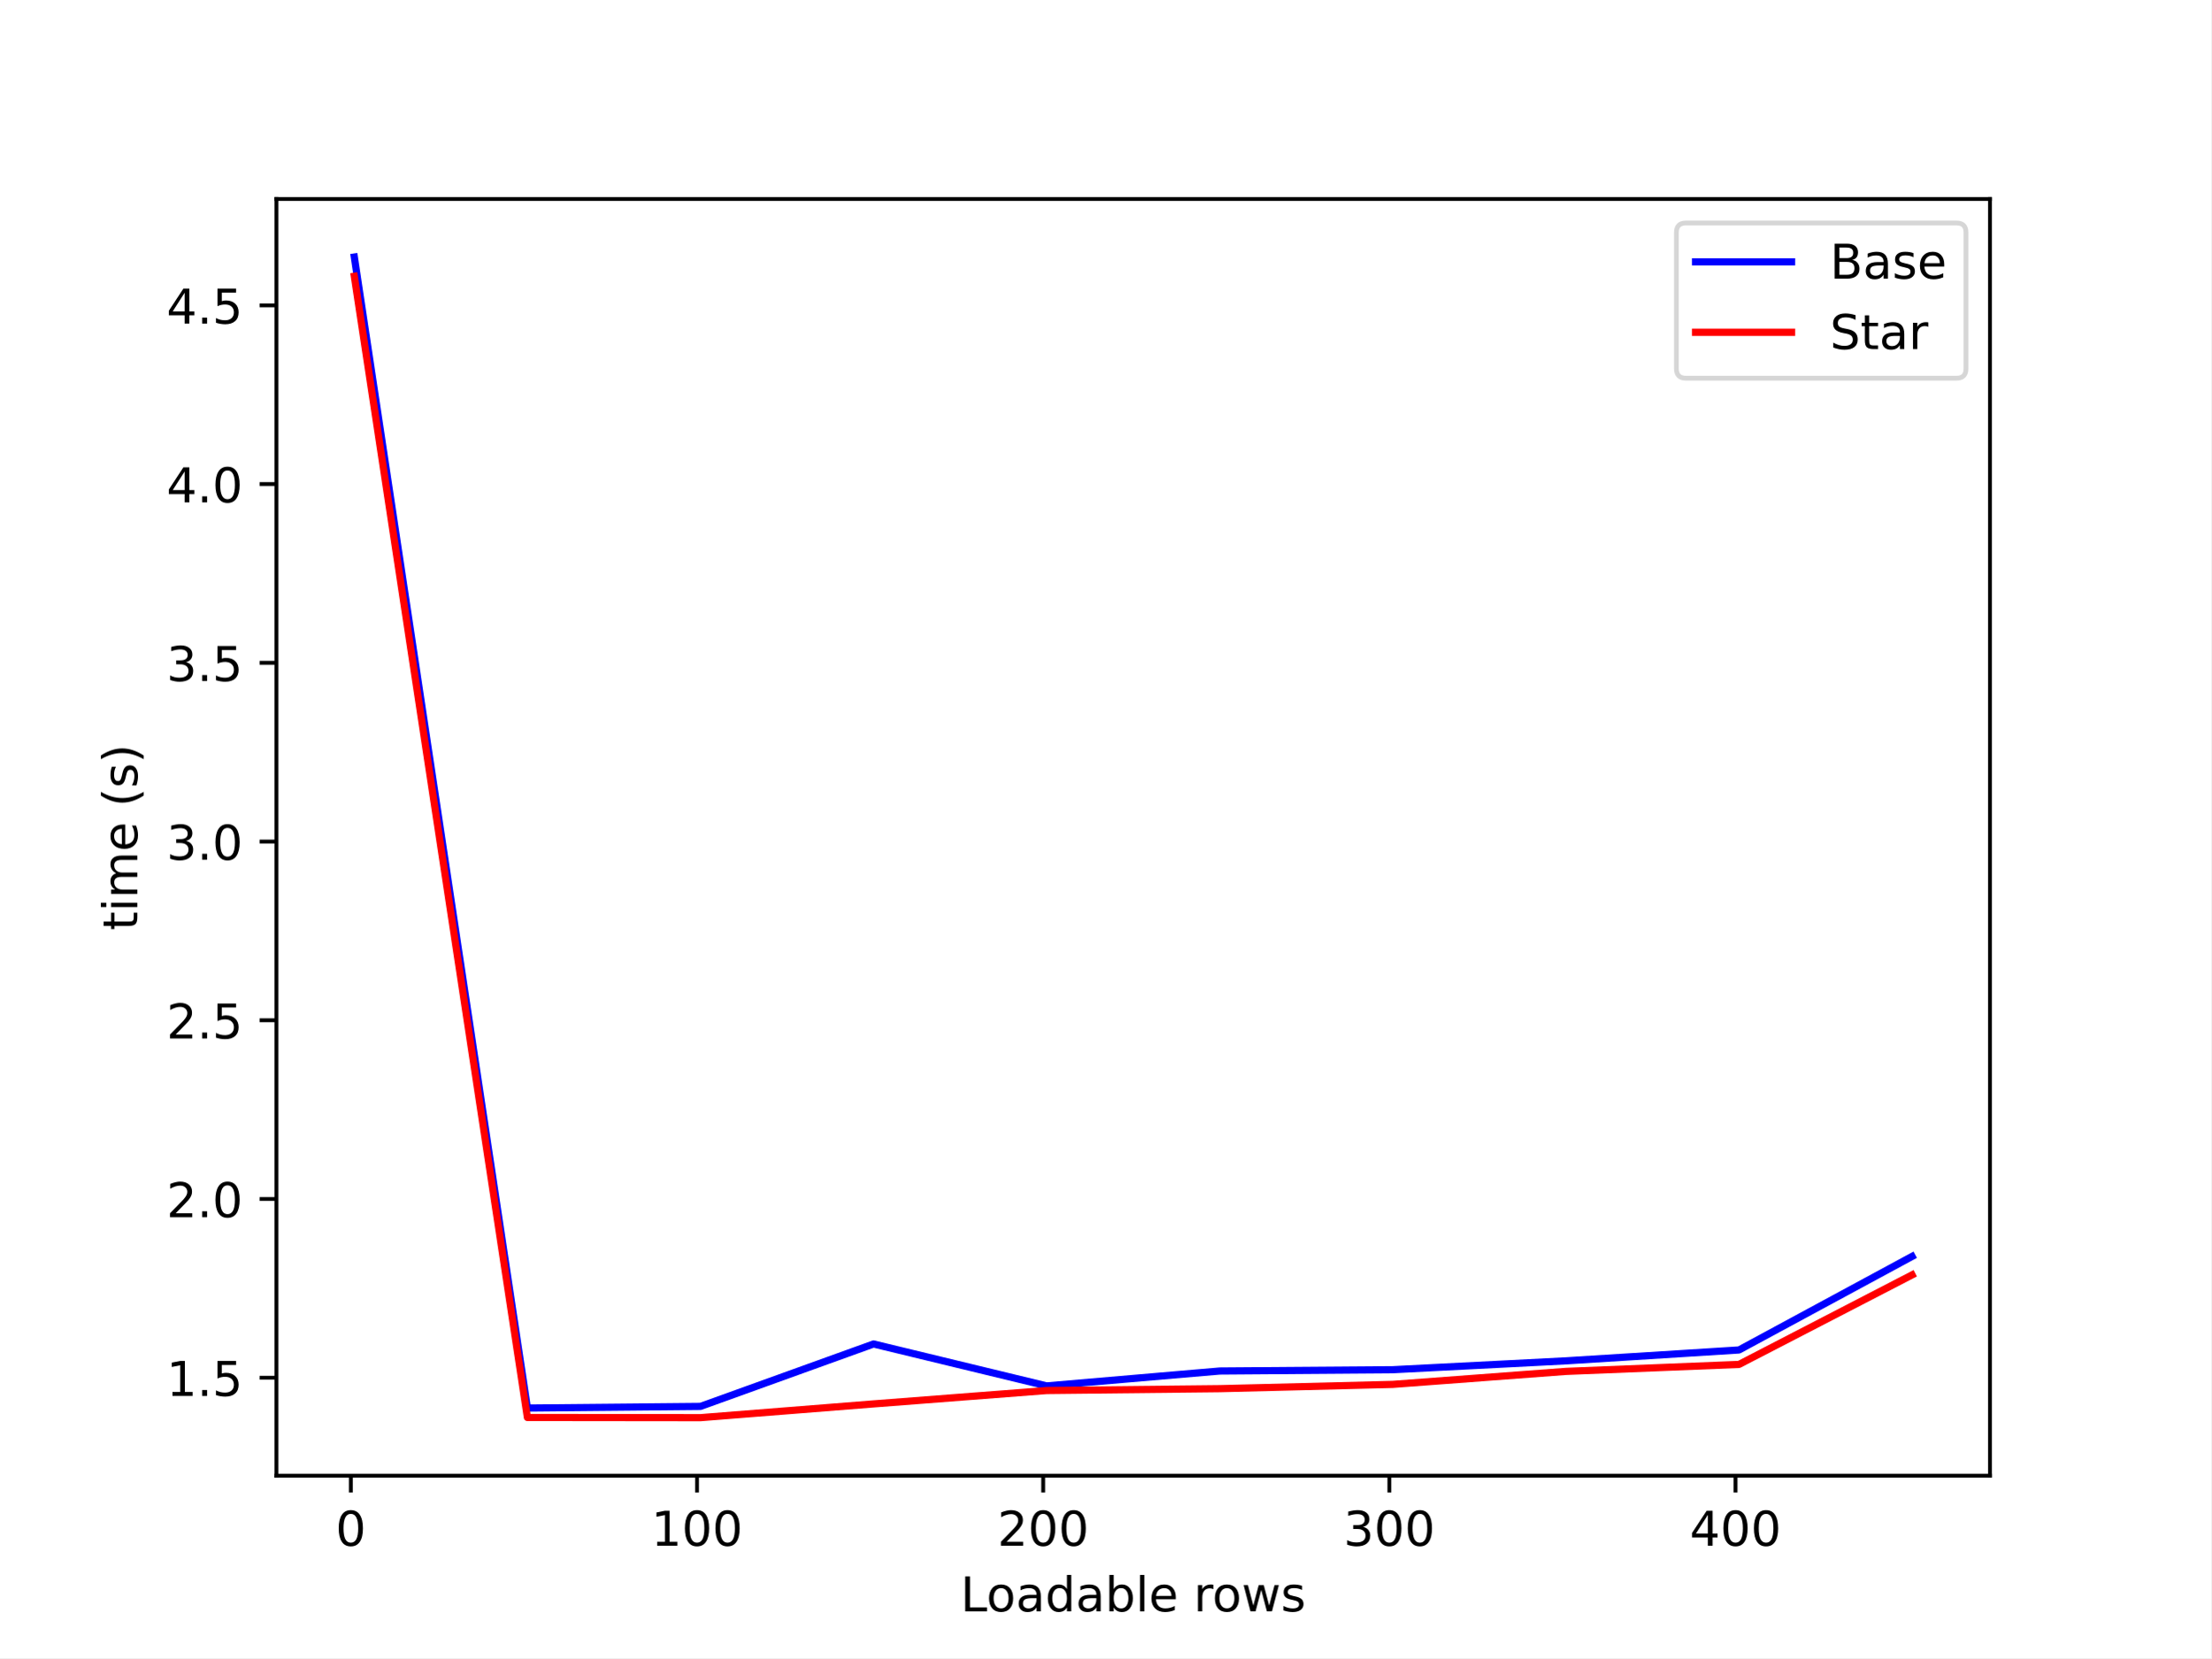
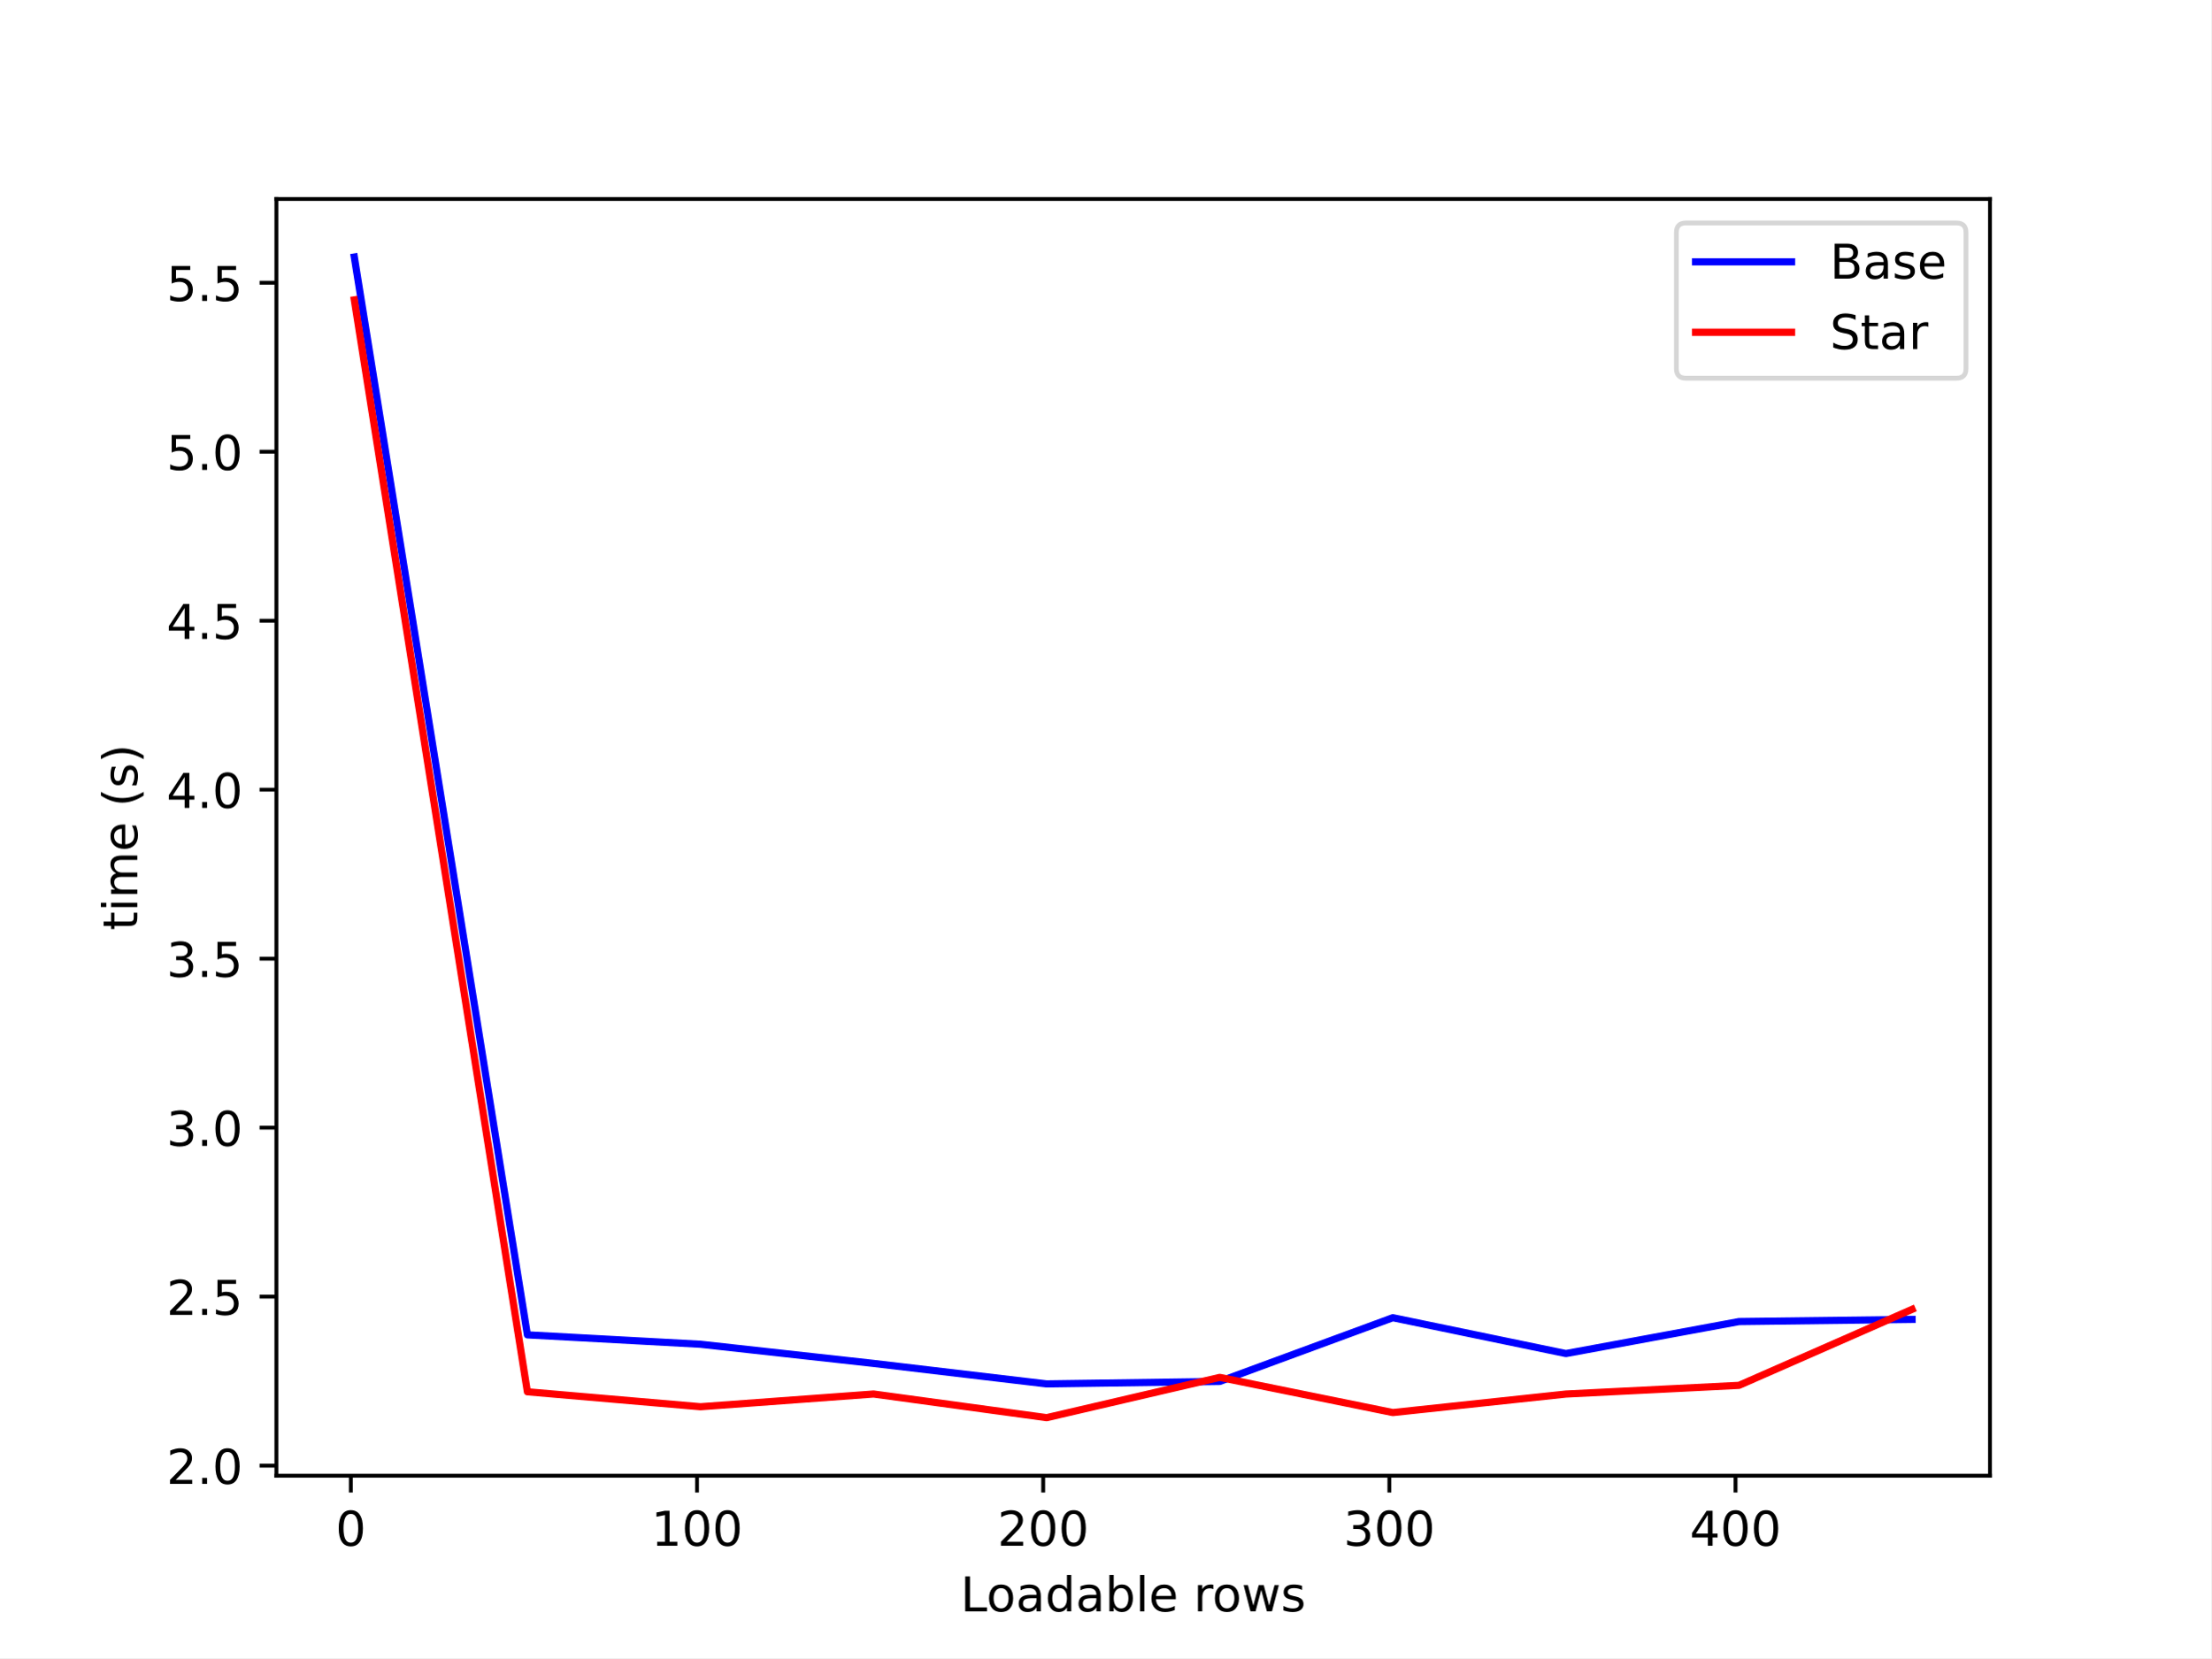
<svg xmlns="http://www.w3.org/2000/svg" xmlns:xlink="http://www.w3.org/1999/xlink" width="460.8pt" height="345.6pt" viewBox="0 0 460.8 345.6" version="1.1">
  <defs>
    <style type="text/css">*{stroke-linejoin: round; stroke-linecap: butt}</style>
  </defs>
  <g id="figure_1">
    <g id="patch_1">
      <path d="M 0 345.6  L 460.8 345.6  L 460.8 0  L 0 0  z " style="fill: #ffffff" />
    </g>
    <g id="axes_1">
      <g id="patch_2">
        <path d="M 57.6 307.584  L 414.72 307.584  L 414.72 41.472  L 57.6 41.472  z " style="fill: #ffffff" />
      </g>
      <g id="matplotlib.axis_1">
        <g id="xtick_1">
          <g id="line2d_1">
            <defs>
-               <path id="mff33fe82aa" d="M 0 0  L 0 3.5  " style="stroke: #000000; stroke-width: 0.8" />
-             </defs>
-             <g>
-               <use xlink:href="#mff33fe82aa" x="73.111" y="307.584" style="stroke: #000000; stroke-width: 0.8" />
+               <path id="m387afb1354" d="M 0 0  L 0 3.5  " style="stroke: #000000; stroke-width: 0.8" />
+             </defs>
+             <g>
+               <use xlink:href="#m387afb1354" x="73.111" y="307.584" style="stroke: #000000; stroke-width: 0.8" />
            </g>
          </g>
          <g id="text_1">
            <g transform="translate(69.93002 322.1824) scale(0.1 -0.1)">
              <defs>
                <path id="DejaVuSans-30" d="M 2034 4250  Q 1547 4250 1301 3770  Q 1056 3291 1056 2328  Q 1056 1369 1301 889  Q 1547 409 2034 409  Q 2525 409 2770 889  Q 3016 1369 3016 2328  Q 3016 3291 2770 3770  Q 2525 4250 2034 4250  z M 2034 4750  Q 2819 4750 3233 4129  Q 3647 3509 3647 2328  Q 3647 1150 3233 529  Q 2819 -91 2034 -91  Q 1250 -91 836 529  Q 422 1150 422 2328  Q 422 3509 836 4129  Q 1250 4750 2034 4750  z " transform="scale(0.015625)" />
              </defs>
              <use xlink:href="#DejaVuSans-30" />
            </g>
          </g>
        </g>
        <g id="xtick_2">
          <g id="line2d_2">
            <g>
-               <use xlink:href="#mff33fe82aa" x="145.257" y="307.584" style="stroke: #000000; stroke-width: 0.8" />
+               <use xlink:href="#m387afb1354" x="145.257" y="307.584" style="stroke: #000000; stroke-width: 0.8" />
            </g>
          </g>
          <g id="text_2">
            <g transform="translate(135.713 322.1824) scale(0.1 -0.1)">
              <defs>
                <path id="DejaVuSans-31" d="M 794 531  L 1825 531  L 1825 4091  L 703 3866  L 703 4441  L 1819 4666  L 2450 4666  L 2450 531  L 3481 531  L 3481 0  L 794 0  L 794 531  z " transform="scale(0.015625)" />
              </defs>
              <use xlink:href="#DejaVuSans-31" />
              <use xlink:href="#DejaVuSans-30" x="63.623" />
              <use xlink:href="#DejaVuSans-30" x="127.246" />
            </g>
          </g>
        </g>
        <g id="xtick_3">
          <g id="line2d_3">
            <g>
-               <use xlink:href="#mff33fe82aa" x="217.402" y="307.584" style="stroke: #000000; stroke-width: 0.8" />
+               <use xlink:href="#m387afb1354" x="217.402" y="307.584" style="stroke: #000000; stroke-width: 0.8" />
            </g>
          </g>
          <g id="text_3">
            <g transform="translate(207.8584 322.1824) scale(0.1 -0.1)">
              <defs>
                <path id="DejaVuSans-32" d="M 1228 531  L 3431 531  L 3431 0  L 469 0  L 469 531  Q 828 903 1448 1529  Q 2069 2156 2228 2338  Q 2531 2678 2651 2914  Q 2772 3150 2772 3378  Q 2772 3750 2511 3984  Q 2250 4219 1831 4219  Q 1534 4219 1204 4116  Q 875 4013 500 3803  L 500 4441  Q 881 4594 1212 4672  Q 1544 4750 1819 4750  Q 2544 4750 2975 4387  Q 3406 4025 3406 3419  Q 3406 3131 3298 2873  Q 3191 2616 2906 2266  Q 2828 2175 2409 1742  Q 1991 1309 1228 531  z " transform="scale(0.015625)" />
              </defs>
              <use xlink:href="#DejaVuSans-32" />
              <use xlink:href="#DejaVuSans-30" x="63.623" />
              <use xlink:href="#DejaVuSans-30" x="127.246" />
            </g>
          </g>
        </g>
        <g id="xtick_4">
          <g id="line2d_4">
            <g>
-               <use xlink:href="#mff33fe82aa" x="289.548" y="307.584" style="stroke: #000000; stroke-width: 0.8" />
+               <use xlink:href="#m387afb1354" x="289.548" y="307.584" style="stroke: #000000; stroke-width: 0.8" />
            </g>
          </g>
          <g id="text_4">
            <g transform="translate(280.0039 322.1824) scale(0.1 -0.1)">
              <defs>
                <path id="DejaVuSans-33" d="M 2597 2516  Q 3050 2419 3304 2112  Q 3559 1806 3559 1356  Q 3559 666 3084 287  Q 2609 -91 1734 -91  Q 1441 -91 1130 -33  Q 819 25 488 141  L 488 750  Q 750 597 1062 519  Q 1375 441 1716 441  Q 2309 441 2620 675  Q 2931 909 2931 1356  Q 2931 1769 2642 2001  Q 2353 2234 1838 2234  L 1294 2234  L 1294 2753  L 1863 2753  Q 2328 2753 2575 2939  Q 2822 3125 2822 3475  Q 2822 3834 2567 4026  Q 2313 4219 1838 4219  Q 1578 4219 1281 4162  Q 984 4106 628 3988  L 628 4550  Q 988 4650 1302 4700  Q 1616 4750 1894 4750  Q 2613 4750 3031 4423  Q 3450 4097 3450 3541  Q 3450 3153 3228 2886  Q 3006 2619 2597 2516  z " transform="scale(0.015625)" />
              </defs>
              <use xlink:href="#DejaVuSans-33" />
              <use xlink:href="#DejaVuSans-30" x="63.623" />
              <use xlink:href="#DejaVuSans-30" x="127.246" />
            </g>
          </g>
        </g>
        <g id="xtick_5">
          <g id="line2d_5">
            <g>
-               <use xlink:href="#mff33fe82aa" x="361.693" y="307.584" style="stroke: #000000; stroke-width: 0.8" />
+               <use xlink:href="#m387afb1354" x="361.693" y="307.584" style="stroke: #000000; stroke-width: 0.8" />
            </g>
          </g>
          <g id="text_5">
            <g transform="translate(352.1493 322.1824) scale(0.1 -0.1)">
              <defs>
                <path id="DejaVuSans-34" d="M 2419 4116  L 825 1625  L 2419 1625  L 2419 4116  z M 2253 4666  L 3047 4666  L 3047 1625  L 3713 1625  L 3713 1100  L 3047 1100  L 3047 0  L 2419 0  L 2419 1100  L 313 1100  L 313 1709  L 2253 4666  z " transform="scale(0.015625)" />
              </defs>
              <use xlink:href="#DejaVuSans-34" />
              <use xlink:href="#DejaVuSans-30" x="63.623" />
              <use xlink:href="#DejaVuSans-30" x="127.246" />
            </g>
          </g>
        </g>
        <g id="text_6">
          <g transform="translate(200.1748 335.8606) scale(0.1 -0.1)">
            <defs>
              <path id="DejaVuSans-4c" d="M 628 4666  L 1259 4666  L 1259 531  L 3531 531  L 3531 0  L 628 0  L 628 4666  z " transform="scale(0.015625)" />
              <path id="DejaVuSans-6f" d="M 1959 3097  Q 1497 3097 1228 2736  Q 959 2375 959 1747  Q 959 1119 1226 758  Q 1494 397 1959 397  Q 2419 397 2687 759  Q 2956 1122 2956 1747  Q 2956 2369 2687 2733  Q 2419 3097 1959 3097  z M 1959 3584  Q 2709 3584 3137 3096  Q 3566 2609 3566 1747  Q 3566 888 3137 398  Q 2709 -91 1959 -91  Q 1206 -91 779 398  Q 353 888 353 1747  Q 353 2609 779 3096  Q 1206 3584 1959 3584  z " transform="scale(0.015625)" />
              <path id="DejaVuSans-61" d="M 2194 1759  Q 1497 1759 1228 1600  Q 959 1441 959 1056  Q 959 750 1161 570  Q 1363 391 1709 391  Q 2188 391 2477 730  Q 2766 1069 2766 1631  L 2766 1759  L 2194 1759  z M 3341 1997  L 3341 0  L 2766 0  L 2766 531  Q 2569 213 2275 61  Q 1981 -91 1556 -91  Q 1019 -91 701 211  Q 384 513 384 1019  Q 384 1609 779 1909  Q 1175 2209 1959 2209  L 2766 2209  L 2766 2266  Q 2766 2663 2505 2880  Q 2244 3097 1772 3097  Q 1472 3097 1187 3025  Q 903 2953 641 2809  L 641 3341  Q 956 3463 1253 3523  Q 1550 3584 1831 3584  Q 2591 3584 2966 3190  Q 3341 2797 3341 1997  z " transform="scale(0.015625)" />
              <path id="DejaVuSans-64" d="M 2906 2969  L 2906 4863  L 3481 4863  L 3481 0  L 2906 0  L 2906 525  Q 2725 213 2448 61  Q 2172 -91 1784 -91  Q 1150 -91 751 415  Q 353 922 353 1747  Q 353 2572 751 3078  Q 1150 3584 1784 3584  Q 2172 3584 2448 3432  Q 2725 3281 2906 2969  z M 947 1747  Q 947 1113 1208 752  Q 1469 391 1925 391  Q 2381 391 2643 752  Q 2906 1113 2906 1747  Q 2906 2381 2643 2742  Q 2381 3103 1925 3103  Q 1469 3103 1208 2742  Q 947 2381 947 1747  z " transform="scale(0.015625)" />
              <path id="DejaVuSans-62" d="M 3116 1747  Q 3116 2381 2855 2742  Q 2594 3103 2138 3103  Q 1681 3103 1420 2742  Q 1159 2381 1159 1747  Q 1159 1113 1420 752  Q 1681 391 2138 391  Q 2594 391 2855 752  Q 3116 1113 3116 1747  z M 1159 2969  Q 1341 3281 1617 3432  Q 1894 3584 2278 3584  Q 2916 3584 3314 3078  Q 3713 2572 3713 1747  Q 3713 922 3314 415  Q 2916 -91 2278 -91  Q 1894 -91 1617 61  Q 1341 213 1159 525  L 1159 0  L 581 0  L 581 4863  L 1159 4863  L 1159 2969  z " transform="scale(0.015625)" />
              <path id="DejaVuSans-6c" d="M 603 4863  L 1178 4863  L 1178 0  L 603 0  L 603 4863  z " transform="scale(0.015625)" />
              <path id="DejaVuSans-65" d="M 3597 1894  L 3597 1613  L 953 1613  Q 991 1019 1311 708  Q 1631 397 2203 397  Q 2534 397 2845 478  Q 3156 559 3463 722  L 3463 178  Q 3153 47 2828 -22  Q 2503 -91 2169 -91  Q 1331 -91 842 396  Q 353 884 353 1716  Q 353 2575 817 3079  Q 1281 3584 2069 3584  Q 2775 3584 3186 3129  Q 3597 2675 3597 1894  z M 3022 2063  Q 3016 2534 2758 2815  Q 2500 3097 2075 3097  Q 1594 3097 1305 2825  Q 1016 2553 972 2059  L 3022 2063  z " transform="scale(0.015625)" />
              <path id="DejaVuSans-20" transform="scale(0.015625)" />
              <path id="DejaVuSans-72" d="M 2631 2963  Q 2534 3019 2420 3045  Q 2306 3072 2169 3072  Q 1681 3072 1420 2755  Q 1159 2438 1159 1844  L 1159 0  L 581 0  L 581 3500  L 1159 3500  L 1159 2956  Q 1341 3275 1631 3429  Q 1922 3584 2338 3584  Q 2397 3584 2469 3576  Q 2541 3569 2628 3553  L 2631 2963  z " transform="scale(0.015625)" />
              <path id="DejaVuSans-77" d="M 269 3500  L 844 3500  L 1563 769  L 2278 3500  L 2956 3500  L 3675 769  L 4391 3500  L 4966 3500  L 4050 0  L 3372 0  L 2619 2869  L 1863 0  L 1184 0  L 269 3500  z " transform="scale(0.015625)" />
              <path id="DejaVuSans-73" d="M 2834 3397  L 2834 2853  Q 2591 2978 2328 3040  Q 2066 3103 1784 3103  Q 1356 3103 1142 2972  Q 928 2841 928 2578  Q 928 2378 1081 2264  Q 1234 2150 1697 2047  L 1894 2003  Q 2506 1872 2764 1633  Q 3022 1394 3022 966  Q 3022 478 2636 193  Q 2250 -91 1575 -91  Q 1294 -91 989 -36  Q 684 19 347 128  L 347 722  Q 666 556 975 473  Q 1284 391 1588 391  Q 1994 391 2212 530  Q 2431 669 2431 922  Q 2431 1156 2273 1281  Q 2116 1406 1581 1522  L 1381 1569  Q 847 1681 609 1914  Q 372 2147 372 2553  Q 372 3047 722 3315  Q 1072 3584 1716 3584  Q 2034 3584 2315 3537  Q 2597 3491 2834 3397  z " transform="scale(0.015625)" />
            </defs>
            <use xlink:href="#DejaVuSans-4c" />
            <use xlink:href="#DejaVuSans-6f" x="53.963" />
            <use xlink:href="#DejaVuSans-61" x="115.145" />
            <use xlink:href="#DejaVuSans-64" x="176.424" />
            <use xlink:href="#DejaVuSans-61" x="239.9" />
            <use xlink:href="#DejaVuSans-62" x="301.18" />
            <use xlink:href="#DejaVuSans-6c" x="364.656" />
            <use xlink:href="#DejaVuSans-65" x="392.439" />
            <use xlink:href="#DejaVuSans-20" x="453.963" />
            <use xlink:href="#DejaVuSans-72" x="485.75" />
            <use xlink:href="#DejaVuSans-6f" x="524.613" />
            <use xlink:href="#DejaVuSans-77" x="585.795" />
            <use xlink:href="#DejaVuSans-73" x="667.582" />
          </g>
        </g>
      </g>
      <g id="matplotlib.axis_2">
        <g id="ytick_1">
          <g id="line2d_6">
            <defs>
-               <path id="m768093810b" d="M 0 0  L -3.5 0  " style="stroke: #000000; stroke-width: 0.8" />
-             </defs>
-             <g>
-               <use xlink:href="#m768093810b" x="57.6" y="287.161" style="stroke: #000000; stroke-width: 0.8" />
+               <path id="ma7415bbd5c" d="M 0 0  L -3.5 0  " style="stroke: #000000; stroke-width: 0.8" />
+             </defs>
+             <g>
+               <use xlink:href="#ma7415bbd5c" x="57.6" y="305.484" style="stroke: #000000; stroke-width: 0.8" />
            </g>
          </g>
          <g id="text_7">
-             <g transform="translate(34.69687 290.9601) scale(0.1 -0.1)">
+             <g transform="translate(34.69687 309.2829) scale(0.1 -0.1)">
              <defs>
                <path id="DejaVuSans-2e" d="M 684 794  L 1344 794  L 1344 0  L 684 0  L 684 794  z " transform="scale(0.015625)" />
-                 <path id="DejaVuSans-35" d="M 691 4666  L 3169 4666  L 3169 4134  L 1269 4134  L 1269 2991  Q 1406 3038 1543 3061  Q 1681 3084 1819 3084  Q 2600 3084 3056 2656  Q 3513 2228 3513 1497  Q 3513 744 3044 326  Q 2575 -91 1722 -91  Q 1428 -91 1123 -41  Q 819 9 494 109  L 494 744  Q 775 591 1075 516  Q 1375 441 1709 441  Q 2250 441 2565 725  Q 2881 1009 2881 1497  Q 2881 1984 2565 2268  Q 2250 2553 1709 2553  Q 1456 2553 1204 2497  Q 953 2441 691 2322  L 691 4666  z " transform="scale(0.015625)" />
-               </defs>
-               <use xlink:href="#DejaVuSans-31" />
-               <use xlink:href="#DejaVuSans-2e" x="63.623" />
-               <use xlink:href="#DejaVuSans-35" x="95.41" />
+               </defs>
+               <use xlink:href="#DejaVuSans-32" />
+               <use xlink:href="#DejaVuSans-2e" x="63.623" />
+               <use xlink:href="#DejaVuSans-30" x="95.41" />
            </g>
          </g>
        </g>
        <g id="ytick_2">
          <g id="line2d_7">
            <g>
-               <use xlink:href="#m768093810b" x="57.6" y="249.908" style="stroke: #000000; stroke-width: 0.8" />
+               <use xlink:href="#ma7415bbd5c" x="57.6" y="270.261" style="stroke: #000000; stroke-width: 0.8" />
            </g>
          </g>
          <g id="text_8">
-             <g transform="translate(34.69687 253.7068) scale(0.1 -0.1)">
+             <g transform="translate(34.69687 274.0602) scale(0.1 -0.1)">
+               <defs>
+                 <path id="DejaVuSans-35" d="M 691 4666  L 3169 4666  L 3169 4134  L 1269 4134  L 1269 2991  Q 1406 3038 1543 3061  Q 1681 3084 1819 3084  Q 2600 3084 3056 2656  Q 3513 2228 3513 1497  Q 3513 744 3044 326  Q 2575 -91 1722 -91  Q 1428 -91 1123 -41  Q 819 9 494 109  L 494 744  Q 775 591 1075 516  Q 1375 441 1709 441  Q 2250 441 2565 725  Q 2881 1009 2881 1497  Q 2881 1984 2565 2268  Q 2250 2553 1709 2553  Q 1456 2553 1204 2497  Q 953 2441 691 2322  L 691 4666  z " transform="scale(0.015625)" />
+               </defs>
              <use xlink:href="#DejaVuSans-32" />
              <use xlink:href="#DejaVuSans-2e" x="63.623" />
-               <use xlink:href="#DejaVuSans-30" x="95.41" />
+               <use xlink:href="#DejaVuSans-35" x="95.41" />
            </g>
          </g>
        </g>
        <g id="ytick_3">
          <g id="line2d_8">
            <g>
-               <use xlink:href="#m768093810b" x="57.6" y="212.654" style="stroke: #000000; stroke-width: 0.8" />
+               <use xlink:href="#ma7415bbd5c" x="57.6" y="235.038" style="stroke: #000000; stroke-width: 0.8" />
            </g>
          </g>
          <g id="text_9">
-             <g transform="translate(34.69687 216.4536) scale(0.1 -0.1)">
-               <use xlink:href="#DejaVuSans-32" />
-               <use xlink:href="#DejaVuSans-2e" x="63.623" />
-               <use xlink:href="#DejaVuSans-35" x="95.41" />
+             <g transform="translate(34.69687 238.8375) scale(0.1 -0.1)">
+               <use xlink:href="#DejaVuSans-33" />
+               <use xlink:href="#DejaVuSans-2e" x="63.623" />
+               <use xlink:href="#DejaVuSans-30" x="95.41" />
            </g>
          </g>
        </g>
        <g id="ytick_4">
          <g id="line2d_9">
            <g>
-               <use xlink:href="#m768093810b" x="57.6" y="175.401" style="stroke: #000000; stroke-width: 0.8" />
+               <use xlink:href="#ma7415bbd5c" x="57.6" y="199.816" style="stroke: #000000; stroke-width: 0.8" />
            </g>
          </g>
          <g id="text_10">
-             <g transform="translate(34.69687 179.2003) scale(0.1 -0.1)">
+             <g transform="translate(34.69687 203.6148) scale(0.1 -0.1)">
              <use xlink:href="#DejaVuSans-33" />
              <use xlink:href="#DejaVuSans-2e" x="63.623" />
-               <use xlink:href="#DejaVuSans-30" x="95.41" />
+               <use xlink:href="#DejaVuSans-35" x="95.41" />
            </g>
          </g>
        </g>
        <g id="ytick_5">
          <g id="line2d_10">
            <g>
-               <use xlink:href="#m768093810b" x="57.6" y="138.148" style="stroke: #000000; stroke-width: 0.8" />
+               <use xlink:href="#ma7415bbd5c" x="57.6" y="164.593" style="stroke: #000000; stroke-width: 0.8" />
            </g>
          </g>
          <g id="text_11">
-             <g transform="translate(34.69687 141.9471) scale(0.1 -0.1)">
-               <use xlink:href="#DejaVuSans-33" />
-               <use xlink:href="#DejaVuSans-2e" x="63.623" />
-               <use xlink:href="#DejaVuSans-35" x="95.41" />
+             <g transform="translate(34.69687 168.3921) scale(0.1 -0.1)">
+               <use xlink:href="#DejaVuSans-34" />
+               <use xlink:href="#DejaVuSans-2e" x="63.623" />
+               <use xlink:href="#DejaVuSans-30" x="95.41" />
            </g>
          </g>
        </g>
        <g id="ytick_6">
          <g id="line2d_11">
            <g>
-               <use xlink:href="#m768093810b" x="57.6" y="100.895" style="stroke: #000000; stroke-width: 0.8" />
+               <use xlink:href="#ma7415bbd5c" x="57.6" y="129.37" style="stroke: #000000; stroke-width: 0.8" />
            </g>
          </g>
          <g id="text_12">
-             <g transform="translate(34.69687 104.6938) scale(0.1 -0.1)">
+             <g transform="translate(34.69687 133.1693) scale(0.1 -0.1)">
              <use xlink:href="#DejaVuSans-34" />
              <use xlink:href="#DejaVuSans-2e" x="63.623" />
-               <use xlink:href="#DejaVuSans-30" x="95.41" />
+               <use xlink:href="#DejaVuSans-35" x="95.41" />
            </g>
          </g>
        </g>
        <g id="ytick_7">
          <g id="line2d_12">
            <g>
-               <use xlink:href="#m768093810b" x="57.6" y="63.641" style="stroke: #000000; stroke-width: 0.8" />
+               <use xlink:href="#ma7415bbd5c" x="57.6" y="94.147" style="stroke: #000000; stroke-width: 0.8" />
            </g>
          </g>
          <g id="text_13">
-             <g transform="translate(34.69687 67.44057) scale(0.1 -0.1)">
-               <use xlink:href="#DejaVuSans-34" />
+             <g transform="translate(34.69687 97.94662) scale(0.1 -0.1)">
+               <use xlink:href="#DejaVuSans-35" />
+               <use xlink:href="#DejaVuSans-2e" x="63.623" />
+               <use xlink:href="#DejaVuSans-30" x="95.41" />
+             </g>
+           </g>
+         </g>
+         <g id="ytick_8">
+           <g id="line2d_13">
+             <g>
+               <use xlink:href="#ma7415bbd5c" x="57.6" y="58.925" style="stroke: #000000; stroke-width: 0.8" />
+             </g>
+           </g>
+           <g id="text_14">
+             <g transform="translate(34.69687 62.72391) scale(0.1 -0.1)">
+               <use xlink:href="#DejaVuSans-35" />
              <use xlink:href="#DejaVuSans-2e" x="63.623" />
              <use xlink:href="#DejaVuSans-35" x="95.41" />
            </g>
          </g>
        </g>
-         <g id="text_14">
+         <g id="text_15">
          <g transform="translate(28.61719 193.9194) rotate(-90) scale(0.1 -0.1)">
            <defs>
              <path id="DejaVuSans-74" d="M 1172 4494  L 1172 3500  L 2356 3500  L 2356 3053  L 1172 3053  L 1172 1153  Q 1172 725 1289 603  Q 1406 481 1766 481  L 2356 481  L 2356 0  L 1766 0  Q 1100 0 847 248  Q 594 497 594 1153  L 594 3053  L 172 3053  L 172 3500  L 594 3500  L 594 4494  L 1172 4494  z " transform="scale(0.015625)" />
              <path id="DejaVuSans-69" d="M 603 3500  L 1178 3500  L 1178 0  L 603 0  L 603 3500  z M 603 4863  L 1178 4863  L 1178 4134  L 603 4134  L 603 4863  z " transform="scale(0.015625)" />
              <path id="DejaVuSans-6d" d="M 3328 2828  Q 3544 3216 3844 3400  Q 4144 3584 4550 3584  Q 5097 3584 5394 3201  Q 5691 2819 5691 2113  L 5691 0  L 5113 0  L 5113 2094  Q 5113 2597 4934 2840  Q 4756 3084 4391 3084  Q 3944 3084 3684 2787  Q 3425 2491 3425 1978  L 3425 0  L 2847 0  L 2847 2094  Q 2847 2600 2669 2842  Q 2491 3084 2119 3084  Q 1678 3084 1418 2786  Q 1159 2488 1159 1978  L 1159 0  L 581 0  L 581 3500  L 1159 3500  L 1159 2956  Q 1356 3278 1631 3431  Q 1906 3584 2284 3584  Q 2666 3584 2933 3390  Q 3200 3197 3328 2828  z " transform="scale(0.015625)" />
              <path id="DejaVuSans-28" d="M 1984 4856  Q 1566 4138 1362 3434  Q 1159 2731 1159 2009  Q 1159 1288 1364 580  Q 1569 -128 1984 -844  L 1484 -844  Q 1016 -109 783 600  Q 550 1309 550 2009  Q 550 2706 781 3412  Q 1013 4119 1484 4856  L 1984 4856  z " transform="scale(0.015625)" />
              <path id="DejaVuSans-29" d="M 513 4856  L 1013 4856  Q 1481 4119 1714 3412  Q 1947 2706 1947 2009  Q 1947 1309 1714 600  Q 1481 -109 1013 -844  L 513 -844  Q 928 -128 1133 580  Q 1338 1288 1338 2009  Q 1338 2731 1133 3434  Q 928 4138 513 4856  z " transform="scale(0.015625)" />
            </defs>
            <use xlink:href="#DejaVuSans-74" />
            <use xlink:href="#DejaVuSans-69" x="39.209" />
            <use xlink:href="#DejaVuSans-6d" x="66.992" />
            <use xlink:href="#DejaVuSans-65" x="164.404" />
            <use xlink:href="#DejaVuSans-20" x="225.928" />
            <use xlink:href="#DejaVuSans-28" x="257.715" />
            <use xlink:href="#DejaVuSans-73" x="296.729" />
            <use xlink:href="#DejaVuSans-29" x="348.828" />
          </g>
        </g>
      </g>
-       <g id="line2d_13">
-         <path d="M 398.487 261.88  L 362.415 281.381  L 326.342 283.647  L 290.269 285.494  L 254.196 285.765  L 218.124 288.869  L 182.051 280.132  L 145.978 293.144  L 109.905 293.487  L 73.833 53.568  " clip-path="url(#p9338824828)" style="fill: none; stroke: #0000ff; stroke-width: 1.5; stroke-linecap: square" />
-       </g>
      <g id="line2d_14">
-         <path d="M 398.487 265.731  L 362.415 284.392  L 326.342 285.844  L 290.269 288.554  L 254.196 289.447  L 218.124 289.836  L 182.051 292.623  L 145.978 295.488  L 109.905 295.448  L 73.833 57.572  " clip-path="url(#p9338824828)" style="fill: none; stroke: #ff0000; stroke-width: 1.5; stroke-linecap: square" />
+         <path d="M 73.833 53.568  L 109.905 278.228  L 145.978 280.189  L 182.051 284.181  L 218.124 288.453  L 254.196 287.936  L 290.269 274.655  L 326.342 282.128  L 362.415 275.459  L 398.487 275.009  " clip-path="url(#p0dedee0132)" style="fill: none; stroke: #0000ff; stroke-width: 1.5; stroke-linecap: square" />
+       </g>
+       <g id="line2d_15">
+         <path d="M 73.833 62.497  L 109.905 290.096  L 145.978 293.213  L 182.051 290.558  L 218.124 295.488  L 254.196 287.092  L 290.269 294.425  L 326.342 290.565  L 362.415 288.754  L 398.487 272.91  " clip-path="url(#p0dedee0132)" style="fill: none; stroke: #ff0000; stroke-width: 1.5; stroke-linecap: square" />
      </g>
      <g id="patch_3">
        <path d="M 57.6 307.584  L 57.6 41.472  " style="fill: none; stroke: #000000; stroke-width: 0.8; stroke-linejoin: miter; stroke-linecap: square" />
      </g>
      <g id="patch_4">
        <path d="M 414.72 307.584  L 414.72 41.472  " style="fill: none; stroke: #000000; stroke-width: 0.8; stroke-linejoin: miter; stroke-linecap: square" />
      </g>
      <g id="patch_5">
        <path d="M 57.6 307.584  L 414.72 307.584  " style="fill: none; stroke: #000000; stroke-width: 0.8; stroke-linejoin: miter; stroke-linecap: square" />
      </g>
      <g id="patch_6">
        <path d="M 57.6 41.472  L 414.72 41.472  " style="fill: none; stroke: #000000; stroke-width: 0.8; stroke-linejoin: miter; stroke-linecap: square" />
      </g>
      <g id="legend_1">
        <g id="patch_7">
          <path d="M 351.368 78.828  L 407.72 78.828  Q 409.72 78.828 409.72 76.828  L 409.72 48.472  Q 409.72 46.472 407.72 46.472  L 351.368 46.472  Q 349.368 46.472 349.368 48.472  L 349.368 76.828  Q 349.368 78.828 351.368 78.828  z " style="fill: #ffffff; opacity: 0.8; stroke: #cccccc; stroke-linejoin: miter" />
        </g>
-         <g id="line2d_15">
+         <g id="line2d_16">
          <path d="M 353.368 54.57  L 363.368 54.57  L 373.368 54.57  " style="fill: none; stroke: #0000ff; stroke-width: 1.5; stroke-linecap: square" />
        </g>
-         <g id="text_15">
+         <g id="text_16">
          <g transform="translate(381.3684 58.07044) scale(0.1 -0.1)">
            <defs>
              <path id="DejaVuSans-42" d="M 1259 2228  L 1259 519  L 2272 519  Q 2781 519 3026 730  Q 3272 941 3272 1375  Q 3272 1813 3026 2020  Q 2781 2228 2272 2228  L 1259 2228  z M 1259 4147  L 1259 2741  L 2194 2741  Q 2656 2741 2882 2914  Q 3109 3088 3109 3444  Q 3109 3797 2882 3972  Q 2656 4147 2194 4147  L 1259 4147  z M 628 4666  L 2241 4666  Q 2963 4666 3353 4366  Q 3744 4066 3744 3513  Q 3744 3084 3544 2831  Q 3344 2578 2956 2516  Q 3422 2416 3680 2098  Q 3938 1781 3938 1306  Q 3938 681 3513 340  Q 3088 0 2303 0  L 628 0  L 628 4666  z " transform="scale(0.015625)" />
            </defs>
            <use xlink:href="#DejaVuSans-42" />
            <use xlink:href="#DejaVuSans-61" x="68.604" />
            <use xlink:href="#DejaVuSans-73" x="129.883" />
            <use xlink:href="#DejaVuSans-65" x="181.982" />
          </g>
        </g>
-         <g id="line2d_16">
+         <g id="line2d_17">
          <path d="M 353.368 69.249  L 363.368 69.249  L 373.368 69.249  " style="fill: none; stroke: #ff0000; stroke-width: 1.5; stroke-linecap: square" />
        </g>
-         <g id="text_16">
+         <g id="text_17">
          <g transform="translate(381.3684 72.74856) scale(0.1 -0.1)">
            <defs>
              <path id="DejaVuSans-53" d="M 3425 4513  L 3425 3897  Q 3066 4069 2747 4153  Q 2428 4238 2131 4238  Q 1616 4238 1336 4038  Q 1056 3838 1056 3469  Q 1056 3159 1242 3001  Q 1428 2844 1947 2747  L 2328 2669  Q 3034 2534 3370 2195  Q 3706 1856 3706 1288  Q 3706 609 3251 259  Q 2797 -91 1919 -91  Q 1588 -91 1214 -16  Q 841 59 441 206  L 441 856  Q 825 641 1194 531  Q 1563 422 1919 422  Q 2459 422 2753 634  Q 3047 847 3047 1241  Q 3047 1584 2836 1778  Q 2625 1972 2144 2069  L 1759 2144  Q 1053 2284 737 2584  Q 422 2884 422 3419  Q 422 4038 858 4394  Q 1294 4750 2059 4750  Q 2388 4750 2728 4690  Q 3069 4631 3425 4513  z " transform="scale(0.015625)" />
            </defs>
            <use xlink:href="#DejaVuSans-53" />
            <use xlink:href="#DejaVuSans-74" x="63.477" />
            <use xlink:href="#DejaVuSans-61" x="102.686" />
            <use xlink:href="#DejaVuSans-72" x="163.965" />
          </g>
        </g>
      </g>
    </g>
  </g>
  <defs>
-     <clipPath id="p9338824828">
+     <clipPath id="p0dedee0132">
      <rect x="57.6" y="41.472" width="357.12" height="266.112" />
    </clipPath>
  </defs>
</svg>
